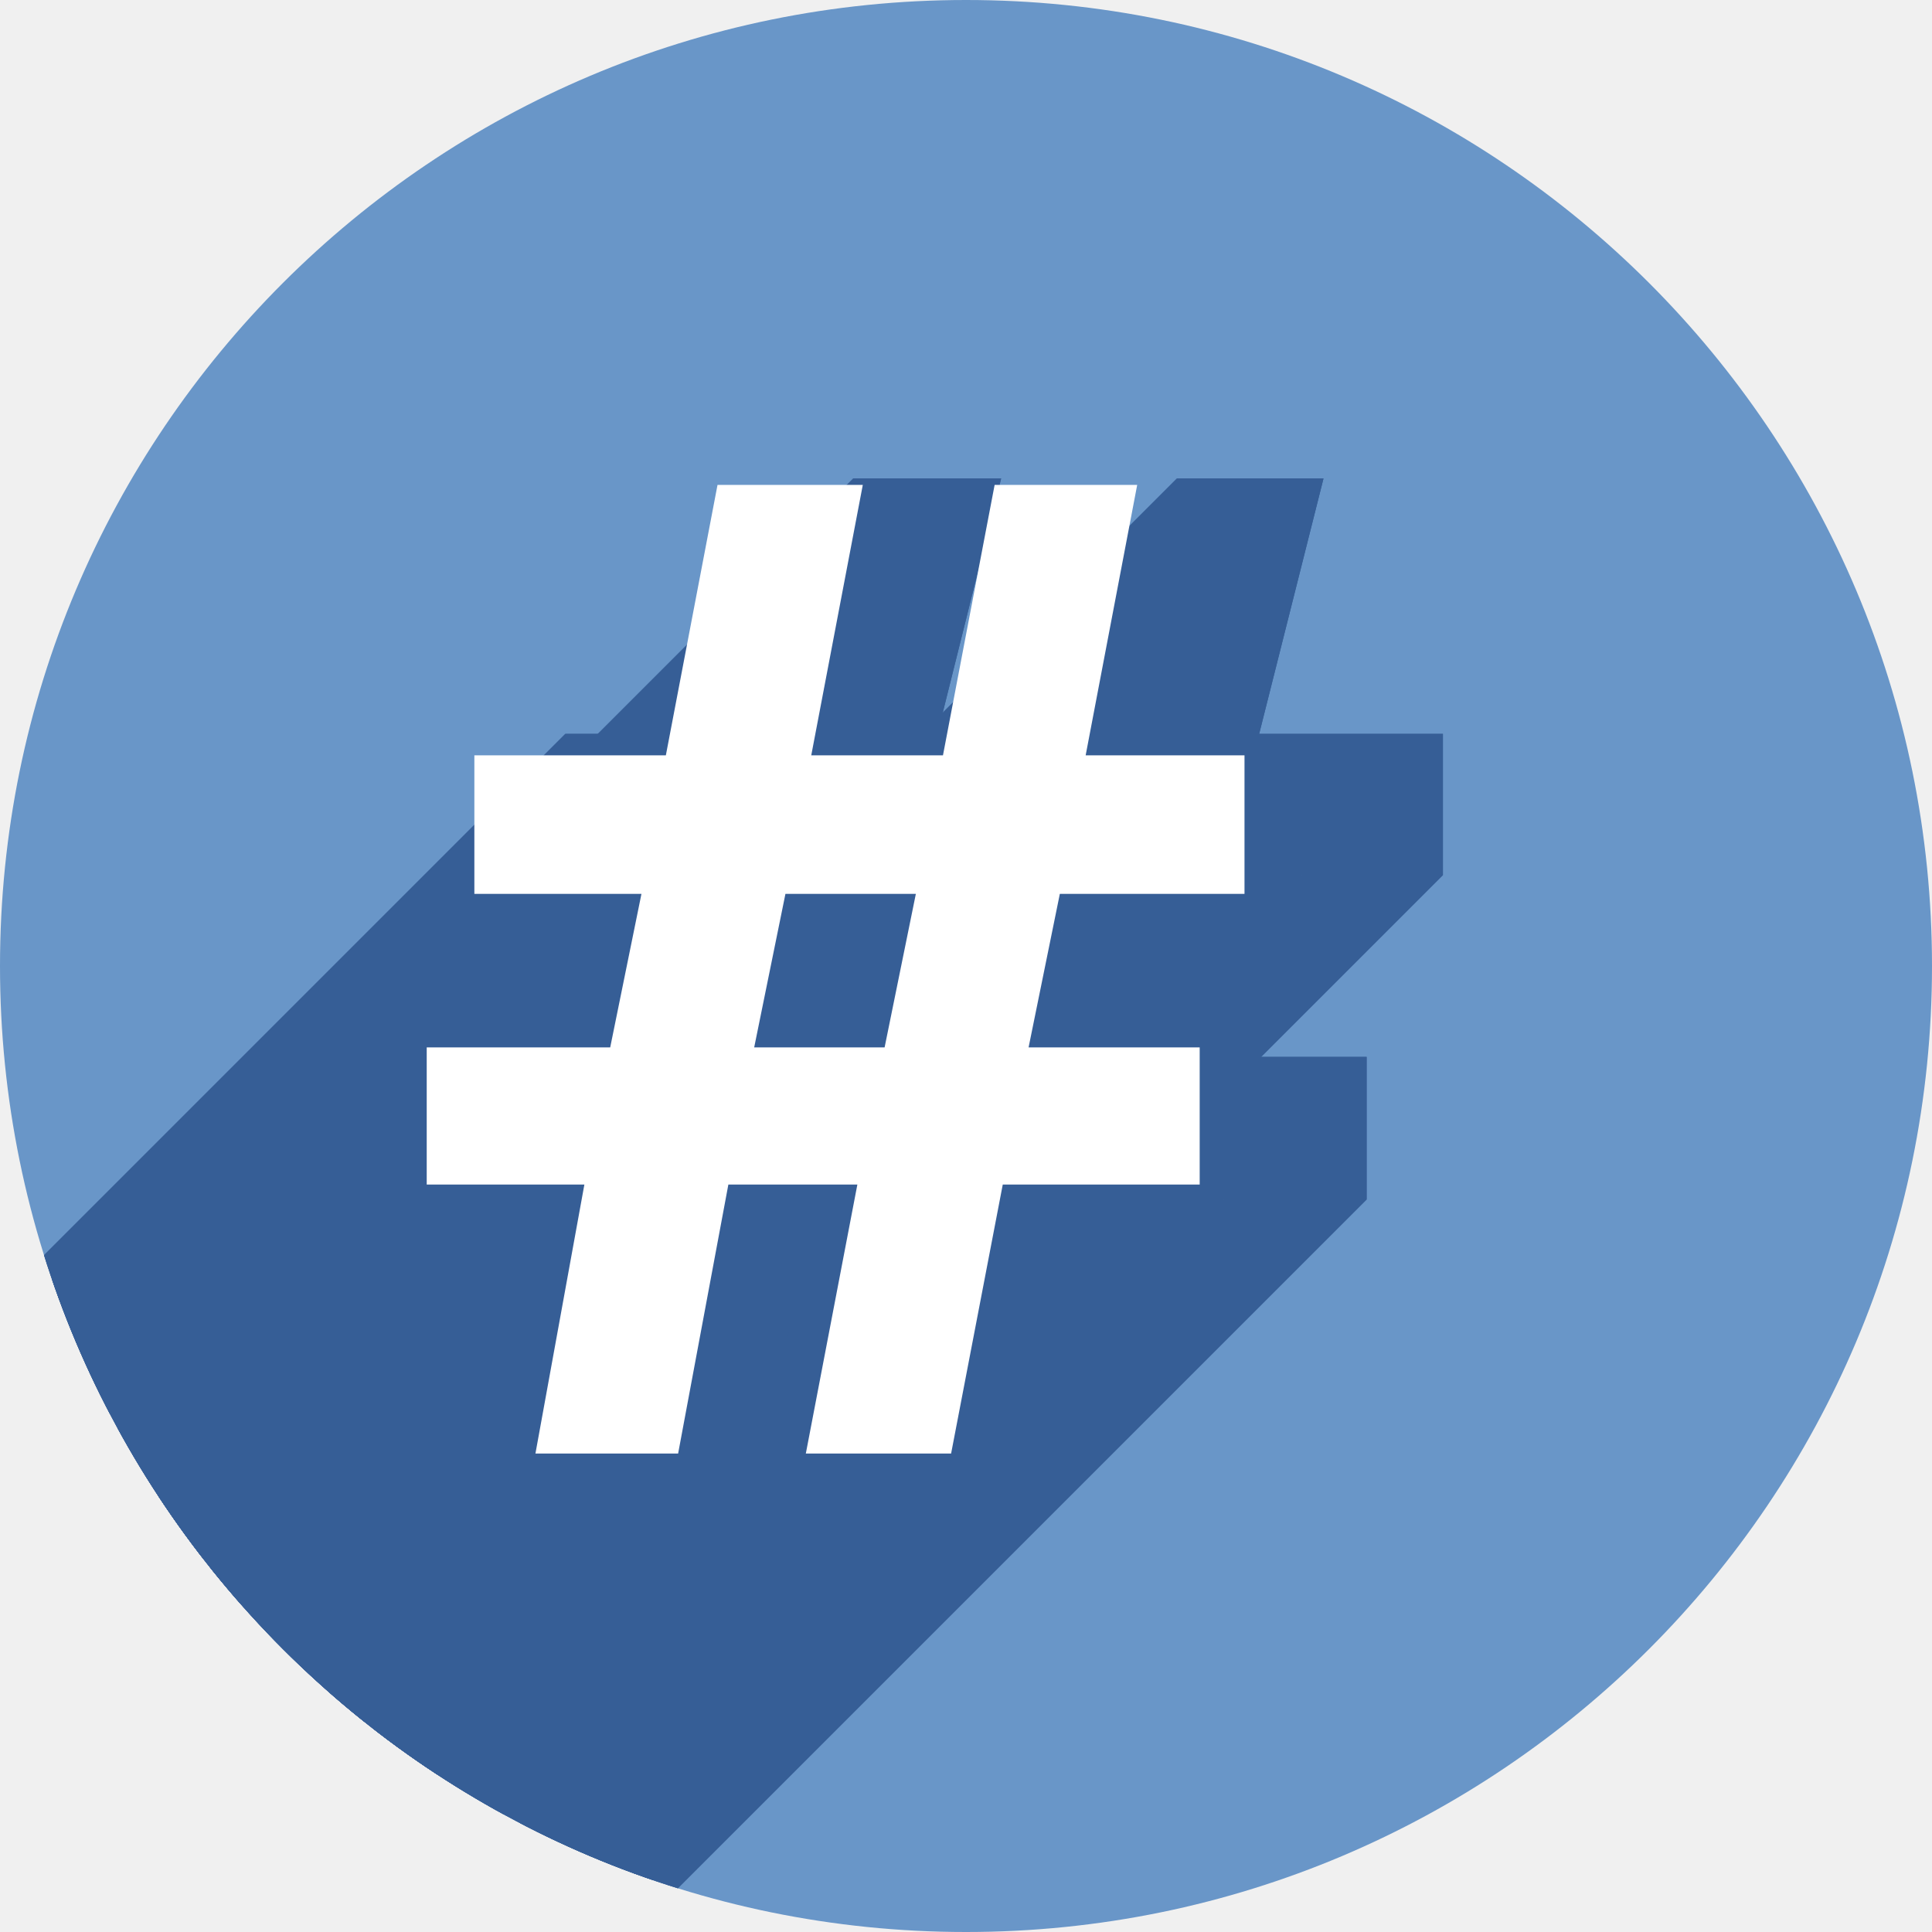
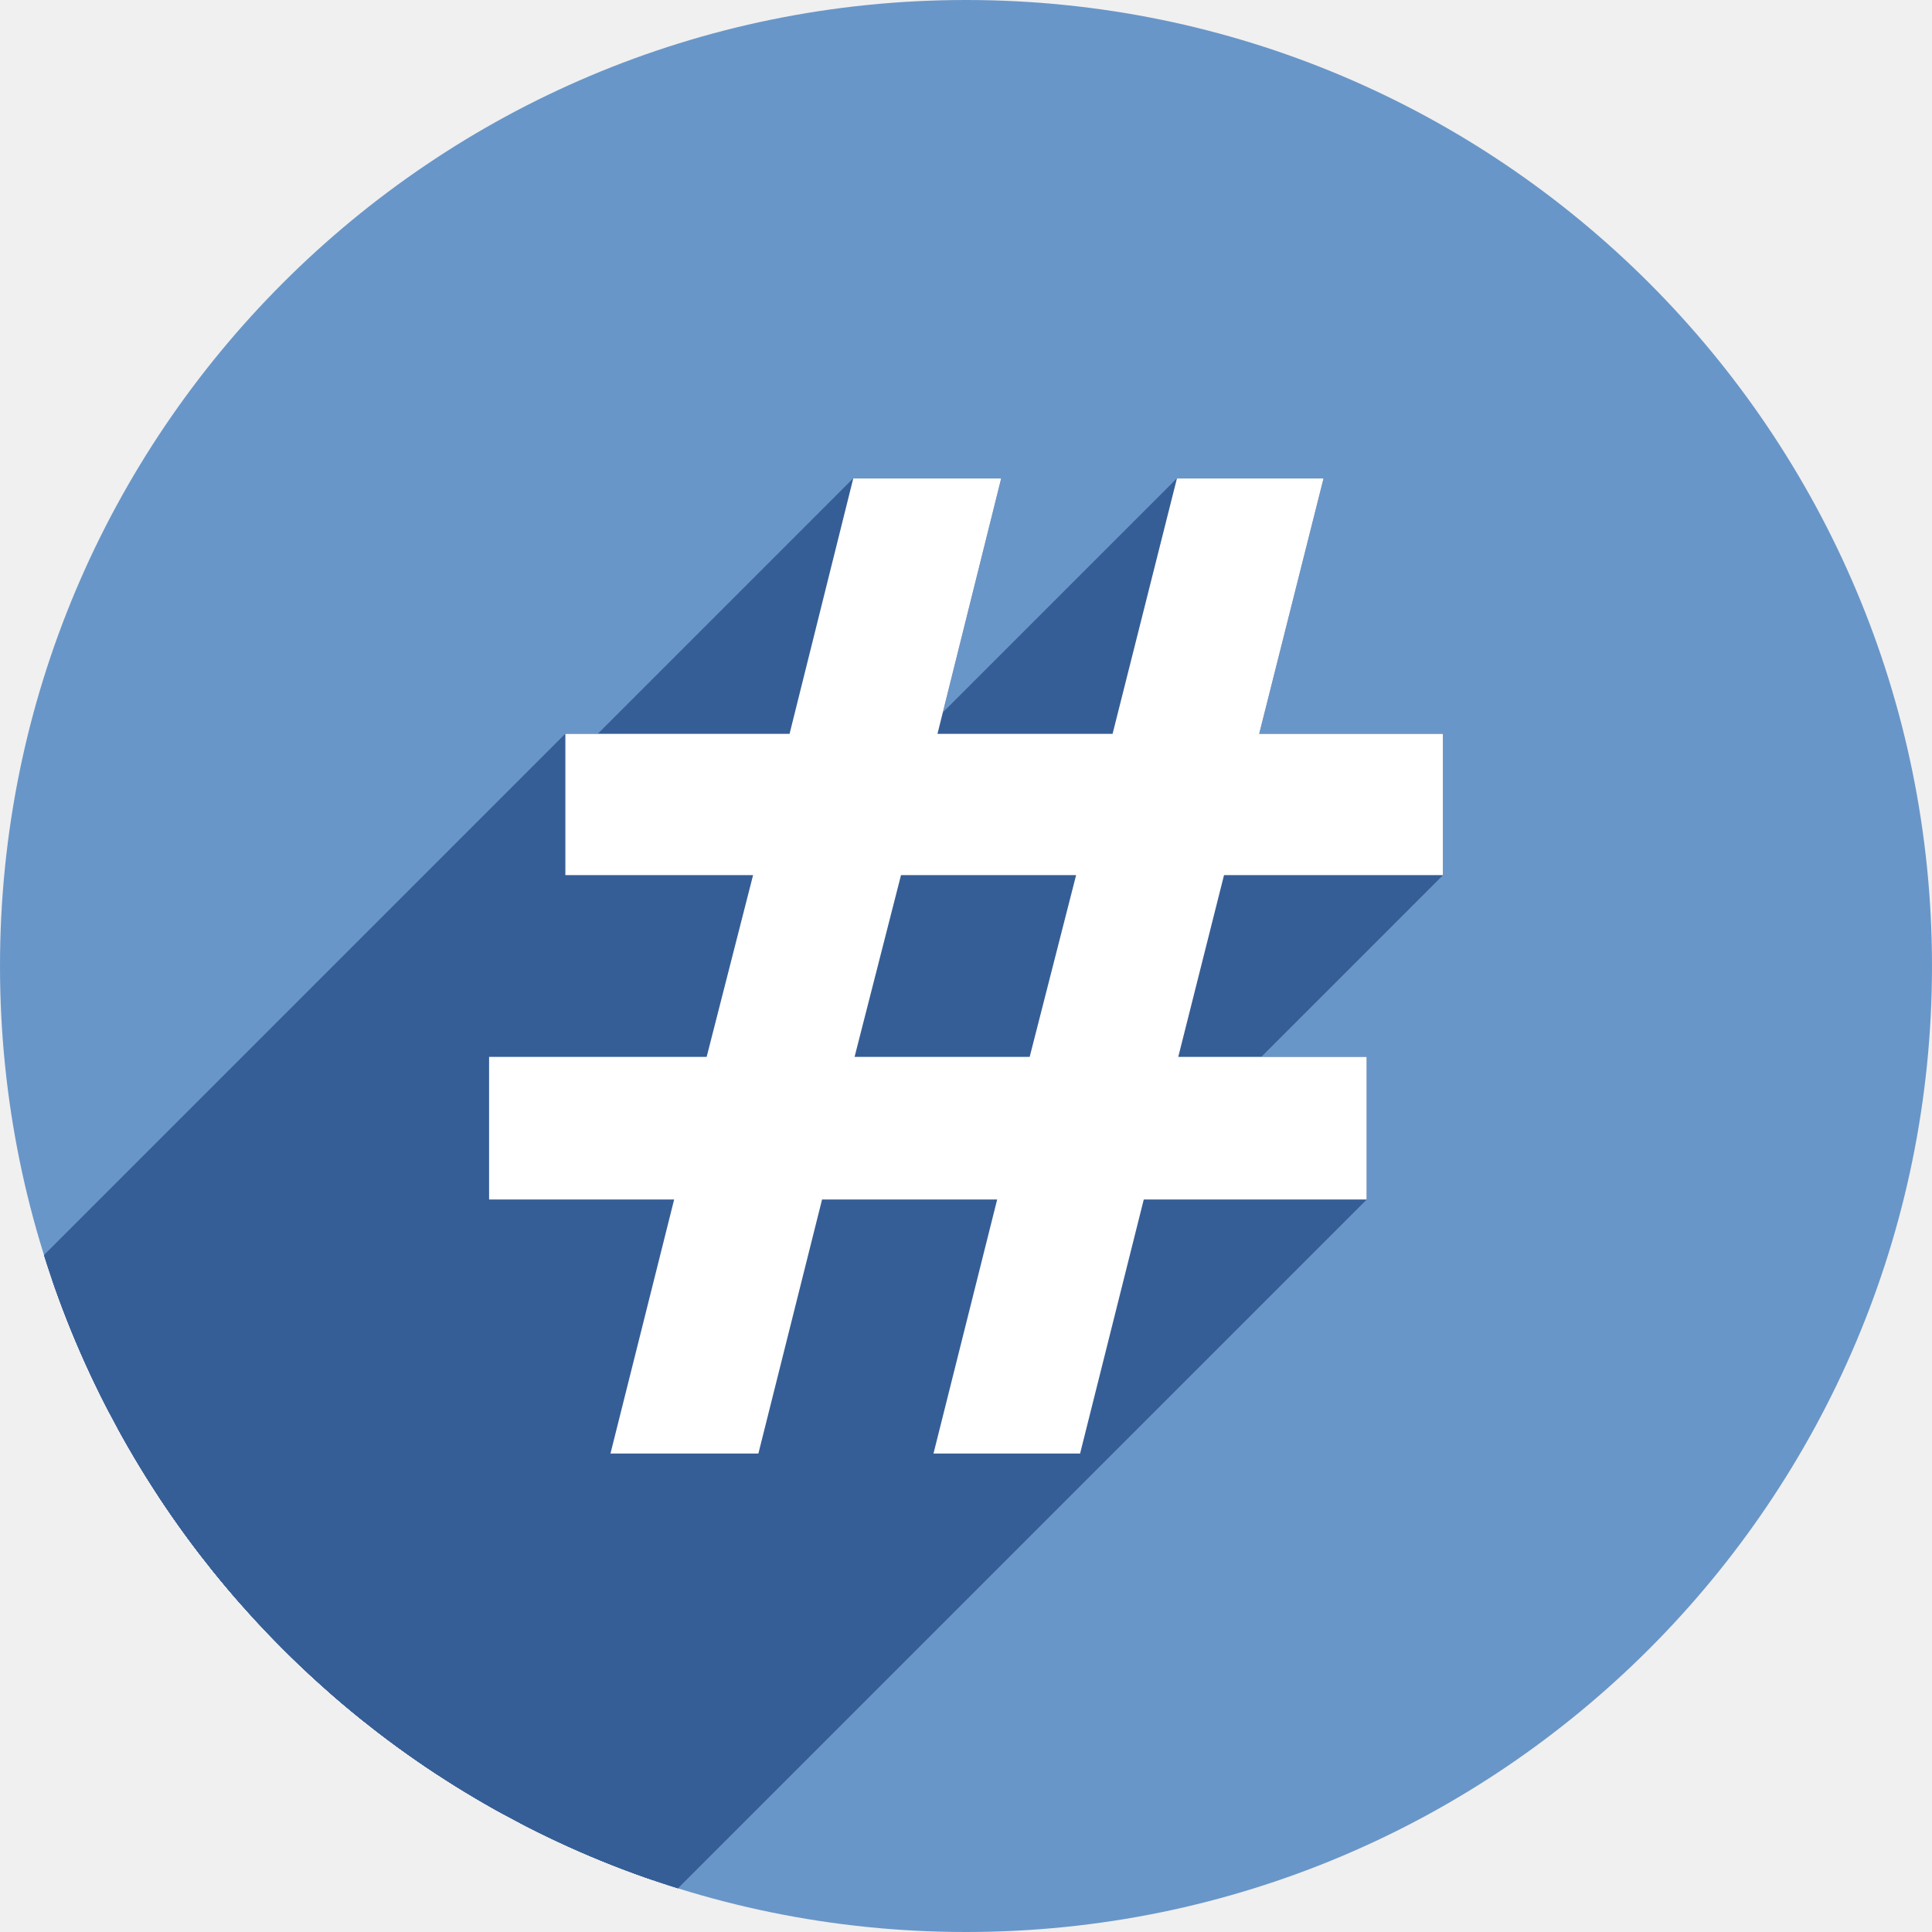
<svg xmlns="http://www.w3.org/2000/svg" width="256" height="256" viewBox="0 0 256 256" id="svg2" version="1.1">
  <defs id="defs4">
    <marker orient="auto" refY="0.0" refX="0.0" id="Arrow1Mend" style="overflow:visible;">
      <path id="path5459" d="M 0.0,0.0 L 5.0,-5.0 L -12.5,0.0 L 5.0,5.0 L 0.0,0.0 z " style="fill-rule:evenodd;stroke:#000000;stroke-width:1pt;stroke-opacity:1;fill:#000000;fill-opacity:1" transform="scale(0.4) rotate(180) translate(10,0)" />
    </marker>
    <marker style="overflow:visible;" id="marker7388" refX="0.0" refY="0.0" orient="auto">
      <path transform="scale(0.4) rotate(180) translate(10,0)" style="fill-rule:evenodd;stroke:#000000;stroke-width:1pt;stroke-opacity:1;fill:none;fill-opacity:1" d="M 0.0,0.0 L 5.0,-5.0 L -12.5,0.0 L 5.0,5.0 L 0.0,0.0 z " id="path7390" />
    </marker>
    <clipPath id="clipPath5002" clipPathUnits="userSpaceOnUse">
      <g id="g5004">
        <path style="fill:#0f9d58;fill-opacity:1;stroke:none;stroke-width:4.858;stroke-linejoin:round;stroke-miterlimit:4;stroke-dasharray:none;stroke-opacity:1" d="M 88.118,249.435 C 46.103,235.291 14.771,201.687 4.134,159.361 1.338,148.236 0.923,144.163 0.926,127.889 0.928,117.472 1.134,112.014 1.658,108.541 4.465,89.913 12.177,70.638 23.043,55.086 c 3.959,-5.666 8.345,-10.931 9.102,-10.926 0.328,0.002 10.489,18.31 22.579,40.683 12.09,22.373 22.375,41.335 22.854,42.136 0.479,0.802 0.925,2.441 0.99,3.643 0.343,6.316 2.524,14.21 5.642,20.423 2.954,5.887 5.065,8.733 10.435,14.067 6.714,6.67 12.889,10.286 21.732,12.729 3.166,0.874 5.105,1.05 11.575,1.05 8.826,0 12.602,-0.762 19.264,-3.887 2.046,-0.96 3.937,-1.665 4.202,-1.568 0.265,0.097 -11.056,17.665 -25.157,39.038 l -25.639,38.861 -3.094,0.112 c -2.555,0.093 -4.195,-0.258 -9.409,-2.014 z" id="path5006" transform="translate(0,796.3622)" />
        <path style="fill:#f4b400;fill-opacity:1;stroke:none;stroke-width:4.858;stroke-linejoin:round;stroke-miterlimit:4;stroke-dasharray:none;stroke-opacity:1" d="m 112.36,1051.517 c -10.001,-1.45 -12.156,-1.82 -12.532,-2.156 -0.249,-0.222 1.738,-3.748 4.55,-8.072 7.166,-11.021 49.772,-74.648 50.259,-75.055 3.575,-2.992 8.635,-8.041 10.575,-10.554 3.362,-4.353 7.558,-12.914 9.065,-18.494 6.193,-22.925 -2.593,-47.152 -21.7,-59.837 l -2.961,-1.966 17.025,0.296 c 9.364,0.163 31.17,0.434 48.459,0.603 l 31.435,0.307 1.546,4.189 c 2.246,6.086 4.678,15.095 5.935,21.982 1.525,8.36 1.925,28.859 0.739,37.828 -3.08,23.278 -12.813,45.72 -27.802,64.106 -20.476,25.117 -51.46,42.197 -84.146,46.389 -5.312,0.681 -26.646,0.986 -30.446,0.436 z" id="path5008" />
        <path style="fill:#db4437;fill-opacity:1;stroke:none;stroke-width:10;stroke-linejoin:round;stroke-miterlimit:4;stroke-dasharray:none;stroke-opacity:1" d="M 67.99,108.873 C 41.284,59.576 33.29,45.149 32.234,44.345 31.651,43.901 32.811,42.55 38.696,36.815 53.436,22.45 68.809,13.041 87.839,6.736 101.687,2.148 112.582,0.437 127.951,0.437 c 21.31,0 37.805,3.81 56.835,13.126 25.294,12.383 46.194,33.579 58.52,59.346 1.611,3.369 2.93,6.372 2.93,6.675 0,0.56 -10.549,0.495 -71.165,-0.437 l -24.288,-0.374 -3.931,-1.764 c -6.757,-3.033 -10.646,-3.84 -18.658,-3.868 -5.03,-0.018 -7.979,0.208 -10.316,0.788 -14.508,3.604 -26.283,12.948 -33.292,26.419 -3.585,6.891 -5.247,13.082 -6.332,23.583 l -0.337,3.267 -9.927,-18.326 z" id="path5010" transform="translate(0,796.3622)" />
      </g>
    </clipPath>
    <radialGradient gradientUnits="userSpaceOnUse" gradientTransform="matrix(0.7100982,0,0,-0.6966773,-12.93118,1000.262)" r="322.22" cy="216.92" cx="278.96" id="SVGID21">
      <stop id="stop131" stop-color="#ffffff" offset="0.119" />
      <stop id="stop133" stop-color="#fffffa" offset="0.122" />
      <stop id="stop135" stop-color="#ffe560" offset="0.25" />
      <stop id="stop137" stop-color="#ffdf56" offset="0.287" />
      <stop id="stop139" stop-color="#f8d03b" offset="0.347" />
      <stop id="stop141" stop-color="#f0be1b" offset="0.406" />
      <stop id="stop143" stop-color="#eb9d23" offset="0.473" />
      <stop id="stop145" stop-color="#e57c27" offset="0.548" />
      <stop id="stop147" stop-color="#dd5626" offset="0.765" />
      <stop id="stop149" stop-color="#c33a28" offset="0.903" />
      <stop id="stop151" stop-color="#b02228" offset="1" />
    </radialGradient>
    <clipPath id="clipPath6128" clipPathUnits="userSpaceOnUse">
      <circle style="opacity:1;fill:#4285f4;fill-opacity:1;stroke:none;stroke-width:20.52;stroke-linecap:round;stroke-linejoin:round;stroke-miterlimit:4;stroke-dasharray:none;stroke-opacity:1" id="circle6130" cx="128" cy="925.362" r="128" />
    </clipPath>
    <clipPath clipPathUnits="userSpaceOnUse" id="clipPath6618">
      <circle style="opacity:1;fill:#4285f4;fill-opacity:1;stroke:none;stroke-width:20.52;stroke-linecap:round;stroke-linejoin:round;stroke-miterlimit:4;stroke-dasharray:none;stroke-opacity:1" id="circle6620" cx="128" cy="925.362" r="128" />
    </clipPath>
    <clipPath clipPathUnits="userSpaceOnUse" id="clipPath5300">
      <circle style="opacity:1;fill:#3f71aa;fill-opacity:1;stroke:none;stroke-width:20.52;stroke-linecap:round;stroke-linejoin:round;stroke-miterlimit:4;stroke-dasharray:none;stroke-opacity:1" id="circle5302" cx="128" cy="925.362" r="128" />
    </clipPath>
    <clipPath clipPathUnits="userSpaceOnUse" id="clipPath5390">
      <circle style="opacity:1;fill:#3f71aa;fill-opacity:1;stroke:none;stroke-width:20.52;stroke-linecap:round;stroke-linejoin:round;stroke-miterlimit:4;stroke-dasharray:none;stroke-opacity:1" id="circle5392" cx="128" cy="925.362" r="128" />
    </clipPath>
    <clipPath id="clipPath5032" clipPathUnits="userSpaceOnUse">
      <circle style="opacity:1;fill:#aa9a3f;fill-opacity:1;stroke:none;stroke-width:20.52;stroke-linecap:round;stroke-linejoin:round;stroke-miterlimit:4;stroke-dasharray:none;stroke-opacity:1" id="circle5034" cx="128" cy="927.044" r="128" />
    </clipPath>
    <clipPath clipPathUnits="userSpaceOnUse" id="clipPath4424">
      <circle style="opacity:1;fill:#6996c8;fill-opacity:1;stroke:none;stroke-width:20.52;stroke-linecap:round;stroke-linejoin:round;stroke-miterlimit:4;stroke-dasharray:none;stroke-opacity:1" id="circle4426" cx="128" cy="924.362" r="128" />
    </clipPath>
  </defs>
  <g id="layer1" transform="translate(0,-796.3622)">
    <path style="fill:none;fill-rule:evenodd;stroke:none;stroke-width:1px;stroke-linecap:butt;stroke-linejoin:miter;stroke-opacity:1" d="M 154.474,968.81 101.04,1048.476 0.486,1048.962 0,842.024 l 33.032,-2.429 45.176,83.552 21.374,35.461 26.717,13.116 z" id="path4913" />
    <circle r="128" cy="924.362" cx="128" id="path4152" style="opacity:1;fill:#6996c8;fill-opacity:1;stroke:none;stroke-width:20.52;stroke-linecap:round;stroke-linejoin:round;stroke-miterlimit:4;stroke-dasharray:none;stroke-opacity:1" />
    <g id="text4227" style="font-style:normal;font-variant:normal;font-weight:bold;font-stretch:normal;font-size:180px;line-height:125%;font-family:sans-serif;-inkscape-font-specification:'sans-serif Bold';letter-spacing:0px;word-spacing:0px;fill:#365e96;fill-opacity:1;stroke:none;stroke-width:1px;stroke-linecap:butt;stroke-linejoin:miter;stroke-opacity:1" clip-path="url(#clipPath4424)">
      <g id="g4277" style="fill:#365e96;fill-opacity:1">
        <g id="g4279" style="fill:#365e96;fill-opacity:1">
          <path id="path4281" d="M132.658 859.763L124.221 893.6L-87.911 1105.732L-79.474 1071.895Z" style="fill:#365e96;fill-opacity:1" />
          <path id="path4283" d="M124.221 893.6L147.424 893.6L-64.708 1105.732L-87.911 1105.732Z" style="fill:#365e96;fill-opacity:1" />
          <path id="path4285" d="M147.424 893.6L155.949 859.763L-56.183 1071.895L-64.708 1105.732Z" style="fill:#365e96;fill-opacity:1" />
          <path id="path4287" d="M155.949 859.763L175.373 859.763L-36.759 1071.895L-56.183 1071.895Z" style="fill:#365e96;fill-opacity:1" />
          <path id="path4289" d="M175.373 859.763L166.848 893.6L-45.284 1105.732L-36.759 1071.895Z" style="fill:#365e96;fill-opacity:1" />
          <path id="path4291" d="M166.848 893.6L191.193 893.6L-20.939 1105.732L-45.284 1105.732Z" style="fill:#365e96;fill-opacity:1" />
          <path id="path4293" d="M191.193 893.6L191.193 912.321L-20.939 1124.453L-20.939 1105.732Z" style="fill:#365e96;fill-opacity:1" />
          <path id="path4295" d="M191.193 912.321L162.189 912.321L-49.943 1124.453L-20.939 1124.453Z" style="fill:#365e96;fill-opacity:1" />
          <path id="path4297" d="M162.189 912.321L156.125 936.403L-56.007 1148.535L-49.943 1124.453Z" style="fill:#365e96;fill-opacity:1" />
          <path id="path4299" d="M156.125 936.403L181.086 936.403L-31.046 1148.535L-56.007 1148.535Z" style="fill:#365e96;fill-opacity:1" />
          <path id="path4301" d="M181.086 936.403L181.086 955.3L-31.046 1167.432L-31.046 1148.535Z" style="fill:#365e96;fill-opacity:1" />
          <path id="path4303" d="M181.086 955.3L151.555 955.3L-60.577 1167.432L-31.046 1167.432Z" style="fill:#365e96;fill-opacity:1" />
          <path id="path4305" d="M151.555 955.3L143.117 988.962L-69.015 1201.094L-60.577 1167.432Z" style="fill:#365e96;fill-opacity:1" />
          <path id="path4307" d="M143.117 988.962L123.693 988.962L-88.439 1201.094L-69.015 1201.094Z" style="fill:#365e96;fill-opacity:1" />
          <path id="path4309" d="M123.693 988.962L132.131 955.3L-80.001 1167.432L-88.439 1201.094Z" style="fill:#365e96;fill-opacity:1" />
          <path id="path4311" d="M132.131 955.3L108.928 955.3L-103.204 1167.432L-80.001 1167.432Z" style="fill:#365e96;fill-opacity:1" />
          <path id="path4313" d="M108.928 955.3L100.49 988.962L-111.642 1201.094L-103.204 1167.432Z" style="fill:#365e96;fill-opacity:1" />
          <path id="path4315" d="M100.49 988.962L80.891 988.962L-131.241 1201.094L-111.642 1201.094Z" style="fill:#365e96;fill-opacity:1" />
          <path id="path4317" d="M80.891 988.962L89.328 955.3L-122.804 1167.432L-131.241 1201.094Z" style="fill:#365e96;fill-opacity:1" />
          <path id="path4319" d="M89.328 955.3L64.807 955.3L-147.325 1167.432L-122.804 1167.432Z" style="fill:#365e96;fill-opacity:1" />
          <path id="path4321" d="M64.807 955.3L64.807 936.403L-147.325 1148.535L-147.325 1167.432Z" style="fill:#365e96;fill-opacity:1" />
          <path id="path4323" d="M64.807 936.403L93.635 936.403L-118.497 1148.535L-147.325 1148.535Z" style="fill:#365e96;fill-opacity:1" />
          <path id="path4325" d="M93.635 936.403L99.787 912.321L-112.345 1124.453L-118.497 1148.535Z" style="fill:#365e96;fill-opacity:1" />
          <path id="path4327" d="M99.787 912.321L74.914 912.321L-137.218 1124.453L-112.345 1124.453Z" style="fill:#365e96;fill-opacity:1" />
          <path id="path4329" d="M74.914 912.321L74.914 893.6L-137.218 1105.732L-137.218 1124.453Z" style="fill:#365e96;fill-opacity:1" />
          <path id="path4331" d="M74.914 893.6L104.621 893.6L-107.511 1105.732L-137.218 1105.732Z" style="fill:#365e96;fill-opacity:1" />
          <path id="path4333" d="M104.621 893.6L113.059 859.763L-99.073 1071.895L-107.511 1105.732Z" style="fill:#365e96;fill-opacity:1" />
          <path id="path4335" d="M113.059 859.763L132.658 859.763L-79.474 1071.895L-99.073 1071.895Z" style="fill:#365e96;fill-opacity:1" />
          <path id="path4337" d="M142.59 912.321L119.387 912.321L-92.745 1124.453L-69.542 1124.453Z" style="fill:#365e96;fill-opacity:1" />
          <path id="path4339" d="M119.387 912.321L113.234 936.403L-98.898 1148.535L-92.745 1124.453Z" style="fill:#365e96;fill-opacity:1" />
          <path id="path4341" d="M113.234 936.403L136.438 936.403L-75.695 1148.535L-98.898 1148.535Z" style="fill:#365e96;fill-opacity:1" />
          <path id="path4343" d="M136.438 936.403L142.59 912.321L-69.542 1124.453L-75.695 1148.535Z" style="fill:#365e96;fill-opacity:1" />
        </g>
        <path id="path4236" style="fill:#365e96;fill-opacity:1" d="m 132.658,859.763 -8.438,33.838 23.203,0 8.525,-33.838 19.424,0 -8.525,33.838 24.346,0 0,18.721 -29.004,0 -6.064,24.082 24.961,0 0,18.896 -29.531,0 -8.438,33.662 -19.424,0 8.438,-33.662 -23.203,0 -8.438,33.662 -19.6,0 8.438,-33.662 -24.521,0 0,-18.896 28.828,0 6.152,-24.082 -24.873,0 0,-18.721 29.707,0 8.438,-33.838 19.6,0 z m 9.932,52.559 -23.203,0 -6.152,24.082 23.203,0 6.152,-24.082 z" />
      </g>
    </g>
-     <text xml:space="preserve" style="font-style:normal;font-variant:normal;font-weight:bold;font-stretch:normal;font-size:180px;line-height:125%;font-family:sans-serif;-inkscape-font-specification:'sans-serif Bold';letter-spacing:0px;word-spacing:0px;fill:#ffffff;fill-opacity:1;stroke:none;stroke-width:1px;stroke-linecap:butt;stroke-linejoin:miter;stroke-opacity:1" x="52.59" y="988.962" id="text4231">
-       <tspan id="tspan4233" x="52.59" y="988.962">#</tspan>
-     </text>
+     <g aria-label="#" style="font-style:normal;font-variant:normal;font-weight:bold;font-stretch:normal;line-height:0%;font-family:sans-serif;-inkscape-font-specification:'sans-serif Bold';letter-spacing:0px;word-spacing:0px;fill:#ffffff;fill-opacity:1;stroke:none;stroke-width:1px;stroke-linecap:butt;stroke-linejoin:miter;stroke-opacity:1" id="text4231">
+       <path d="m 132.658,859.763 -8.438,33.838 h 23.203 l 8.525,-33.838 h 19.424 l -8.525,33.838 h 24.346 v 18.721 H 162.189 L 156.125,936.403 h 24.961 v 18.896 h -29.531 l -8.438,33.662 h -19.424 l 8.438,-33.662 h -23.203 l -8.438,33.662 H 80.891 l 8.438,-33.662 H 64.807 V 936.403 h 28.828 l 6.152,-24.082 H 74.914 v -18.721 h 29.707 l 8.438,-33.838 z m 9.932,52.559 h -23.203 l -6.152,24.082 h 23.203 z" style="font-size:180px;line-height:1.25" id="path912" />
+     </g>
  </g>
</svg>
